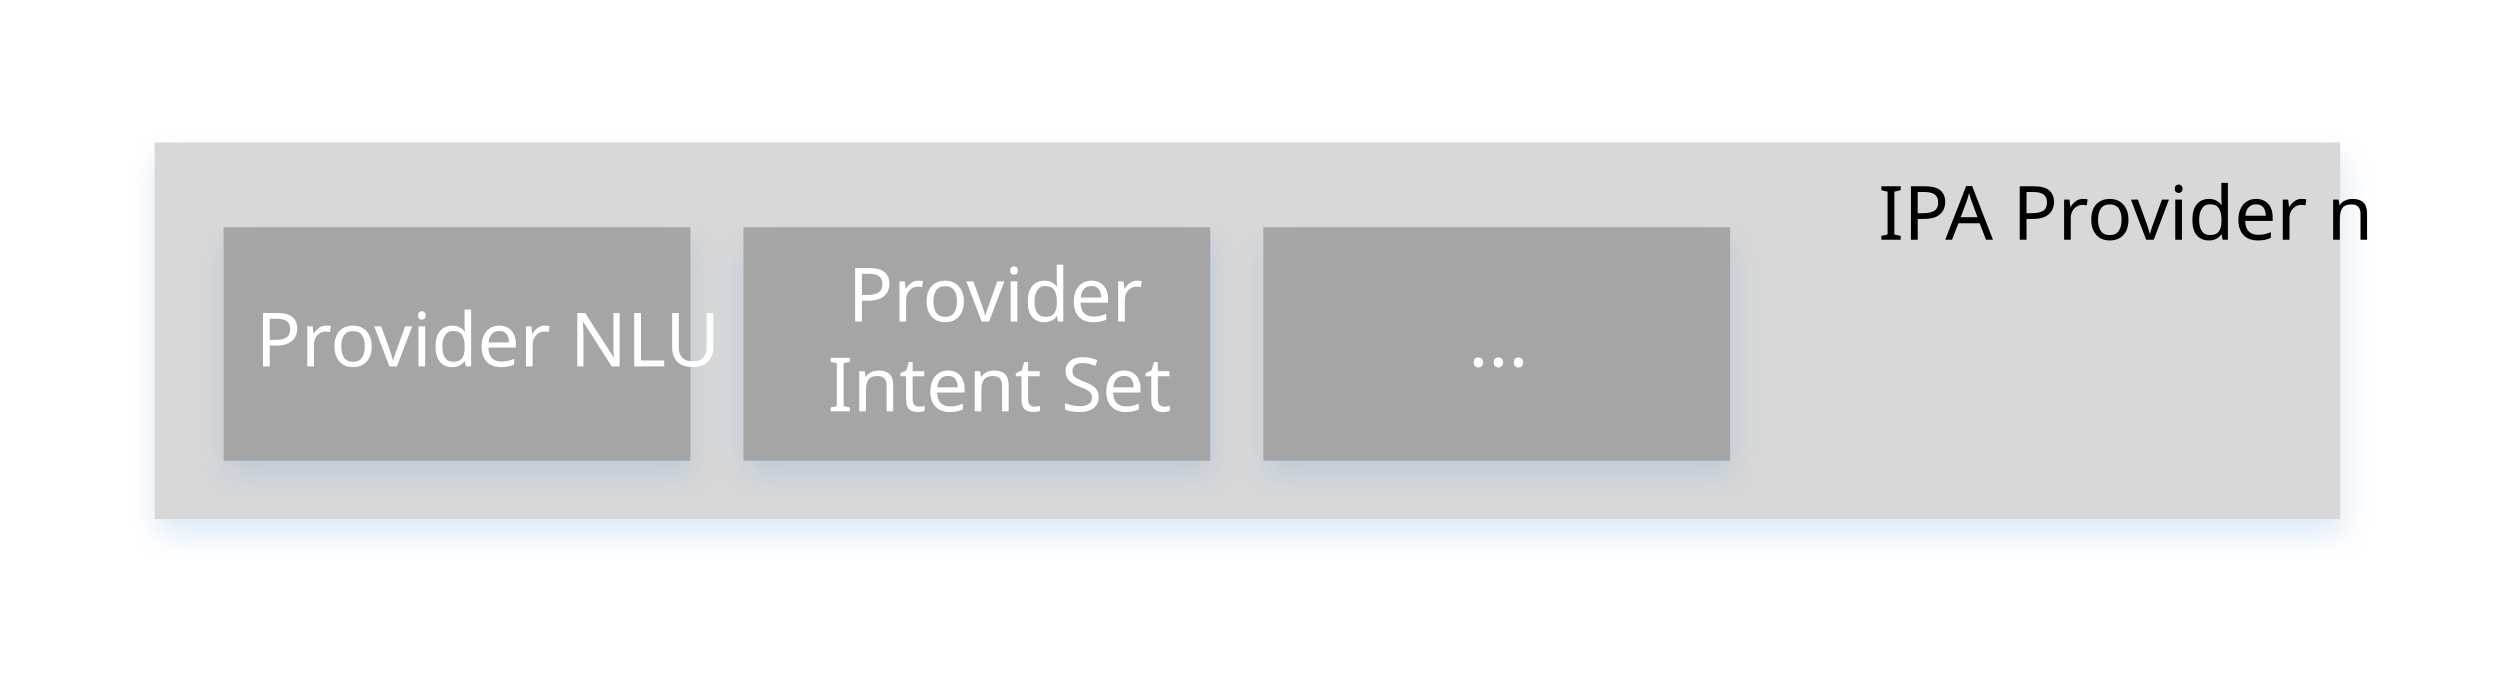
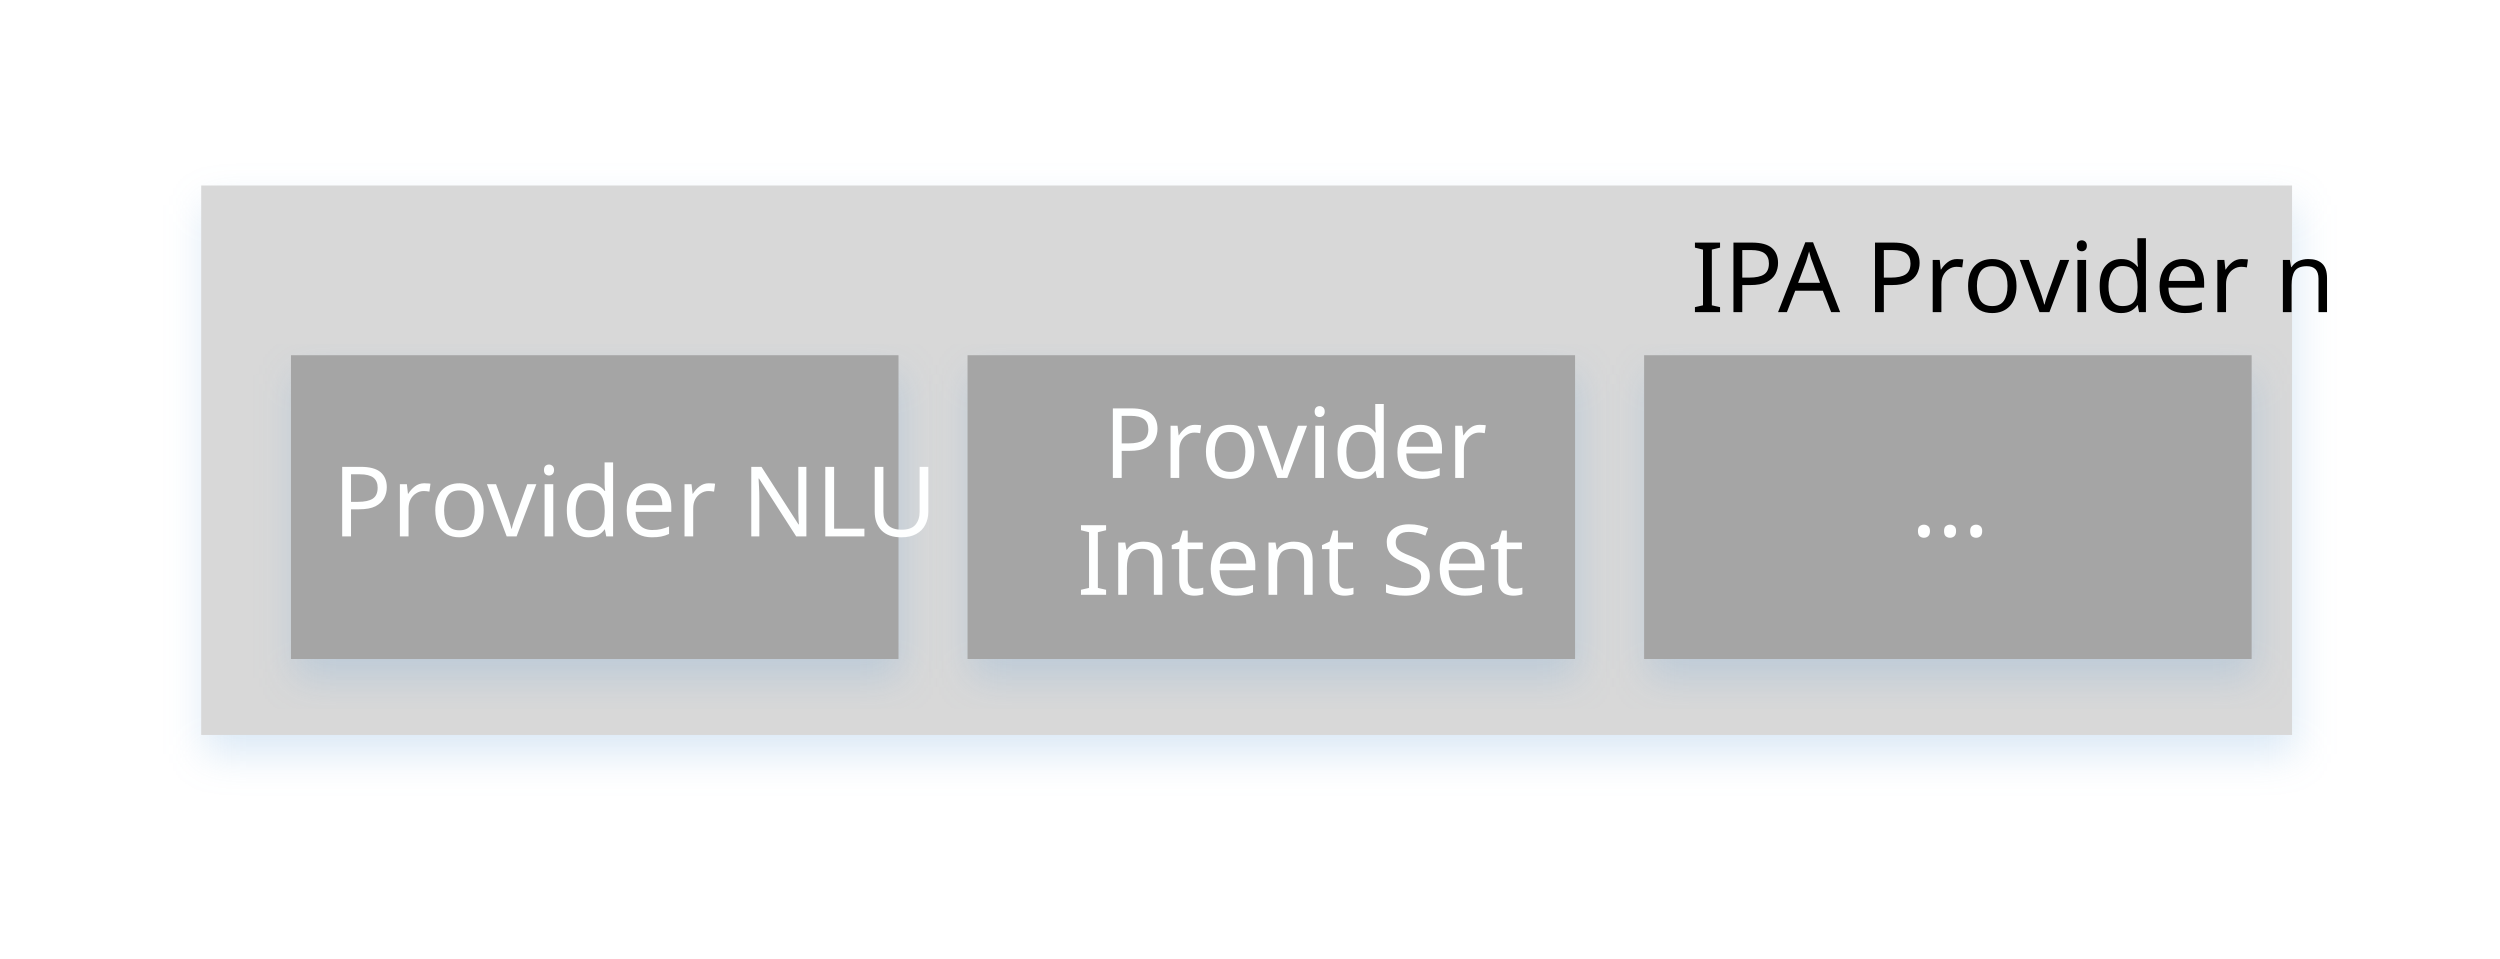
- <svg xmlns="http://www.w3.org/2000/svg" width="4.638in" height="1.282in" viewBox="0 0 333.969 92.315" xml:space="preserve" color-interpolation-filters="sRGB" class="st8">
+ <svg xmlns="http://www.w3.org/2000/svg" width="3.564in" height="1.367in" viewBox="0 0 256.621 98.397" xml:space="preserve" color-interpolation-filters="sRGB" class="st8">
  <style type="text/css">
	
		.st1 {visibility:visible}
		.st2 {fill:#5b9bd5;fill-opacity:0.22;filter:url(#filter_2);stroke:none}
		.st3 {fill:#d8d8d8;stroke:none;stroke-width:1}
		.st4 {fill:#000000;font-family:Calibri;font-size:0.833em}
		.st5 {fill:#a5a5a5;stroke:none;stroke-width:0.25}
		.st6 {fill:#feffff;font-family:Calibri;font-size:0.833em}
		.st7 {font-size:1em}
		.st8 {fill:none;fill-rule:evenodd;font-size:12px;overflow:visible;stroke-linecap:square;stroke-miterlimit:3}
	
	</style>
  <defs id="Filters">
    <filter id="filter_2">
      <feGaussianBlur stdDeviation="2" />
    </filter>
  </defs>
  <g>
    <g id="shape1-1" transform="translate(20.6544,-22.9728)">
      <g id="shadow1-2" transform="matrix(1,0,0,1,0.345598,1.97279)" class="st1">
-         <rect x="0" y="42" width="291.969" height="50.315" class="st2" />
+         <rect x="0" y="42" width="214.621" height="56.397" class="st2" />
      </g>
-       <rect x="0" y="42" width="291.969" height="50.315" class="st3" />
-       <text x="230.27" y="55" class="st4">IPA Provider n</text>
+       <rect x="0" y="42" width="214.621" height="56.397" class="st3" />
+       <text x="152.92" y="55" class="st4">IPA Provider n</text>
    </g>
    <g id="shape2-7" transform="translate(168.765,-30.7681)">
      <g id="shadow2-8" transform="matrix(1,0,0,1,0.345598,1.97279)" class="st1">
-         <rect x="0" y="61.134" width="62.362" height="31.181" class="st2" />
+         <rect x="0" y="67.216" width="62.362" height="31.181" class="st2" />
      </g>
-       <rect x="0" y="61.134" width="62.362" height="31.181" class="st5" />
-       <text x="27.39" y="79.72" class="st6">...</text>
+       <rect x="0" y="67.216" width="62.362" height="31.181" class="st5" />
+       <text x="27.39" y="85.81" class="st6">...</text>
    </g>
    <g id="shape3-13" transform="translate(99.3158,-30.7681)">
      <g id="shadow3-14" transform="matrix(1,0,0,1,0.345598,1.97279)" class="st1">
-         <rect x="0" y="61.134" width="62.362" height="31.181" class="st2" />
+         <rect x="0" y="67.216" width="62.362" height="31.181" class="st2" />
      </g>
-       <rect x="0" y="61.134" width="62.362" height="31.181" class="st5" />
-       <text x="13.95" y="73.72" class="st6">Provider <tspan x="11.24" dy="1.2em" class="st7">Intent Set</tspan>
+       <rect x="0" y="67.216" width="62.362" height="31.181" class="st5" />
+       <text x="13.95" y="79.81" class="st6">Provider <tspan x="11.24" dy="1.2em" class="st7">Intent Set</tspan>
      </text>
    </g>
    <g id="shape4-20" transform="translate(29.867,-30.7681)">
      <g id="shadow4-21" transform="matrix(1,0,0,1,0.345598,1.97279)" class="st1">
-         <rect x="0" y="61.134" width="62.362" height="31.181" class="st2" />
+         <rect x="0" y="67.216" width="62.362" height="31.181" class="st2" />
      </g>
-       <rect x="0" y="61.134" width="62.362" height="31.181" class="st5" />
-       <text x="4.29" y="79.72" class="st6">Provider NLU</text>
+       <rect x="0" y="67.216" width="62.362" height="31.181" class="st5" />
+       <text x="4.29" y="85.81" class="st6">Provider NLU</text>
    </g>
  </g>
</svg>
